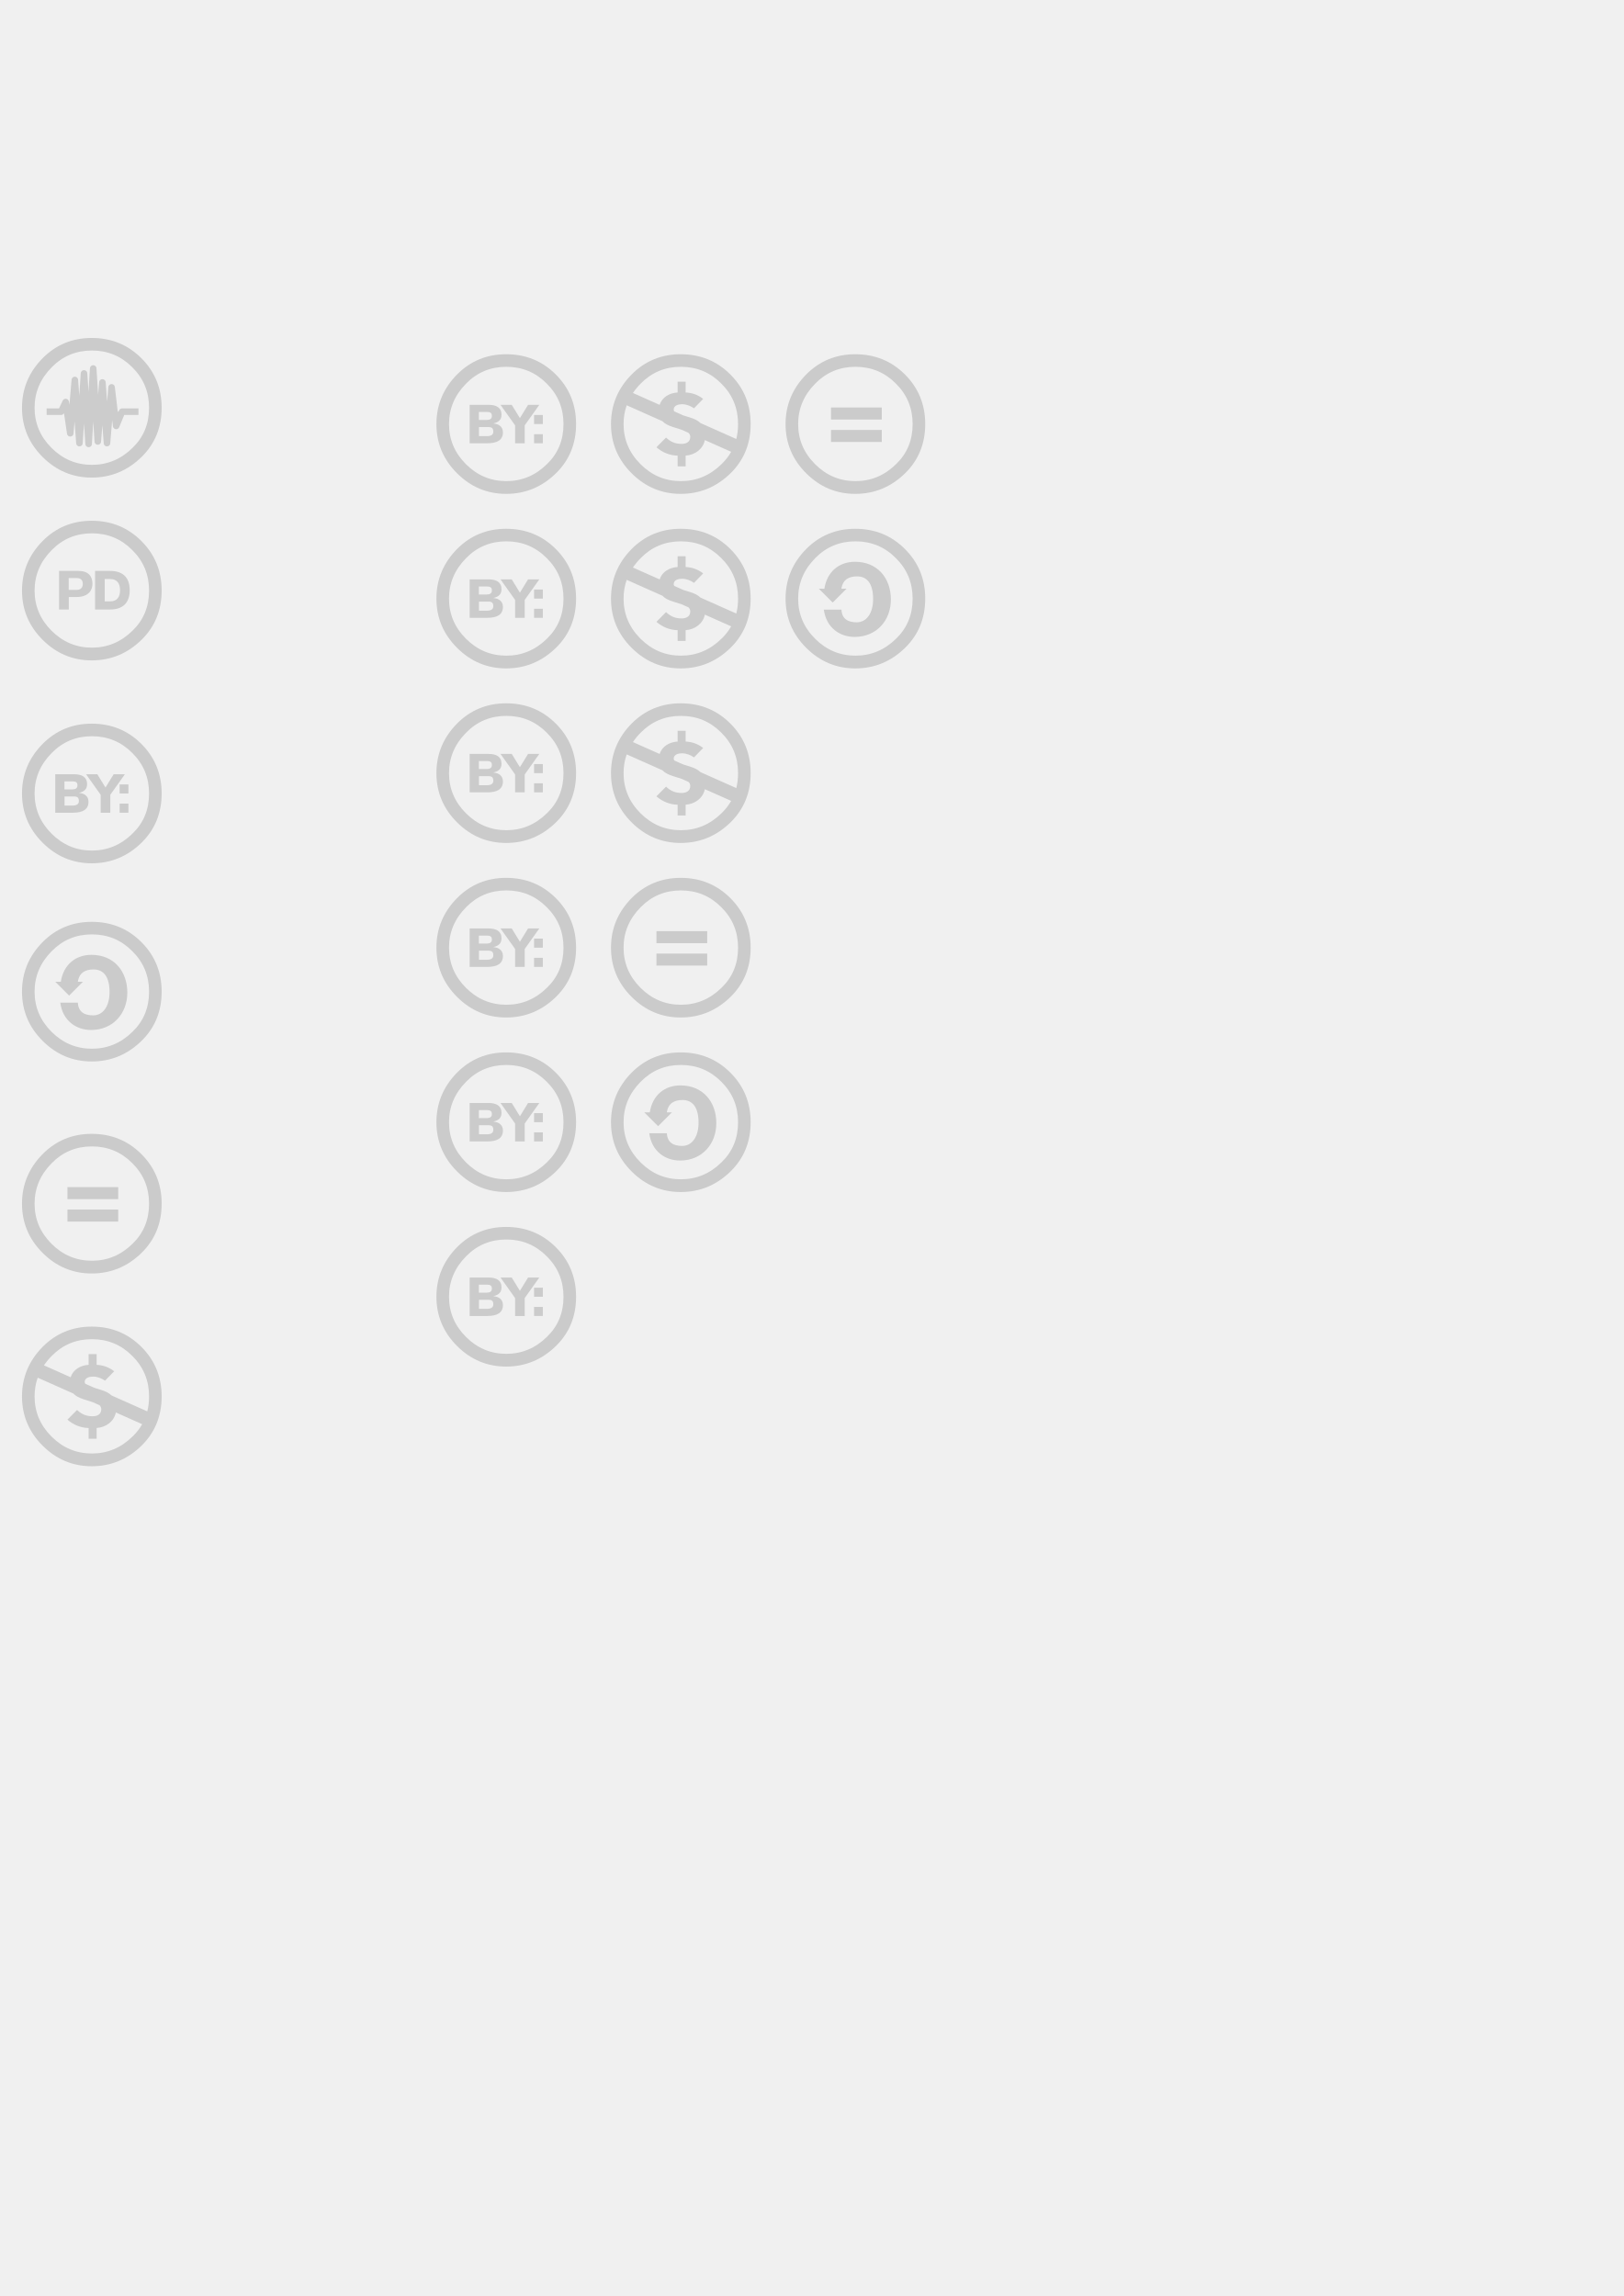
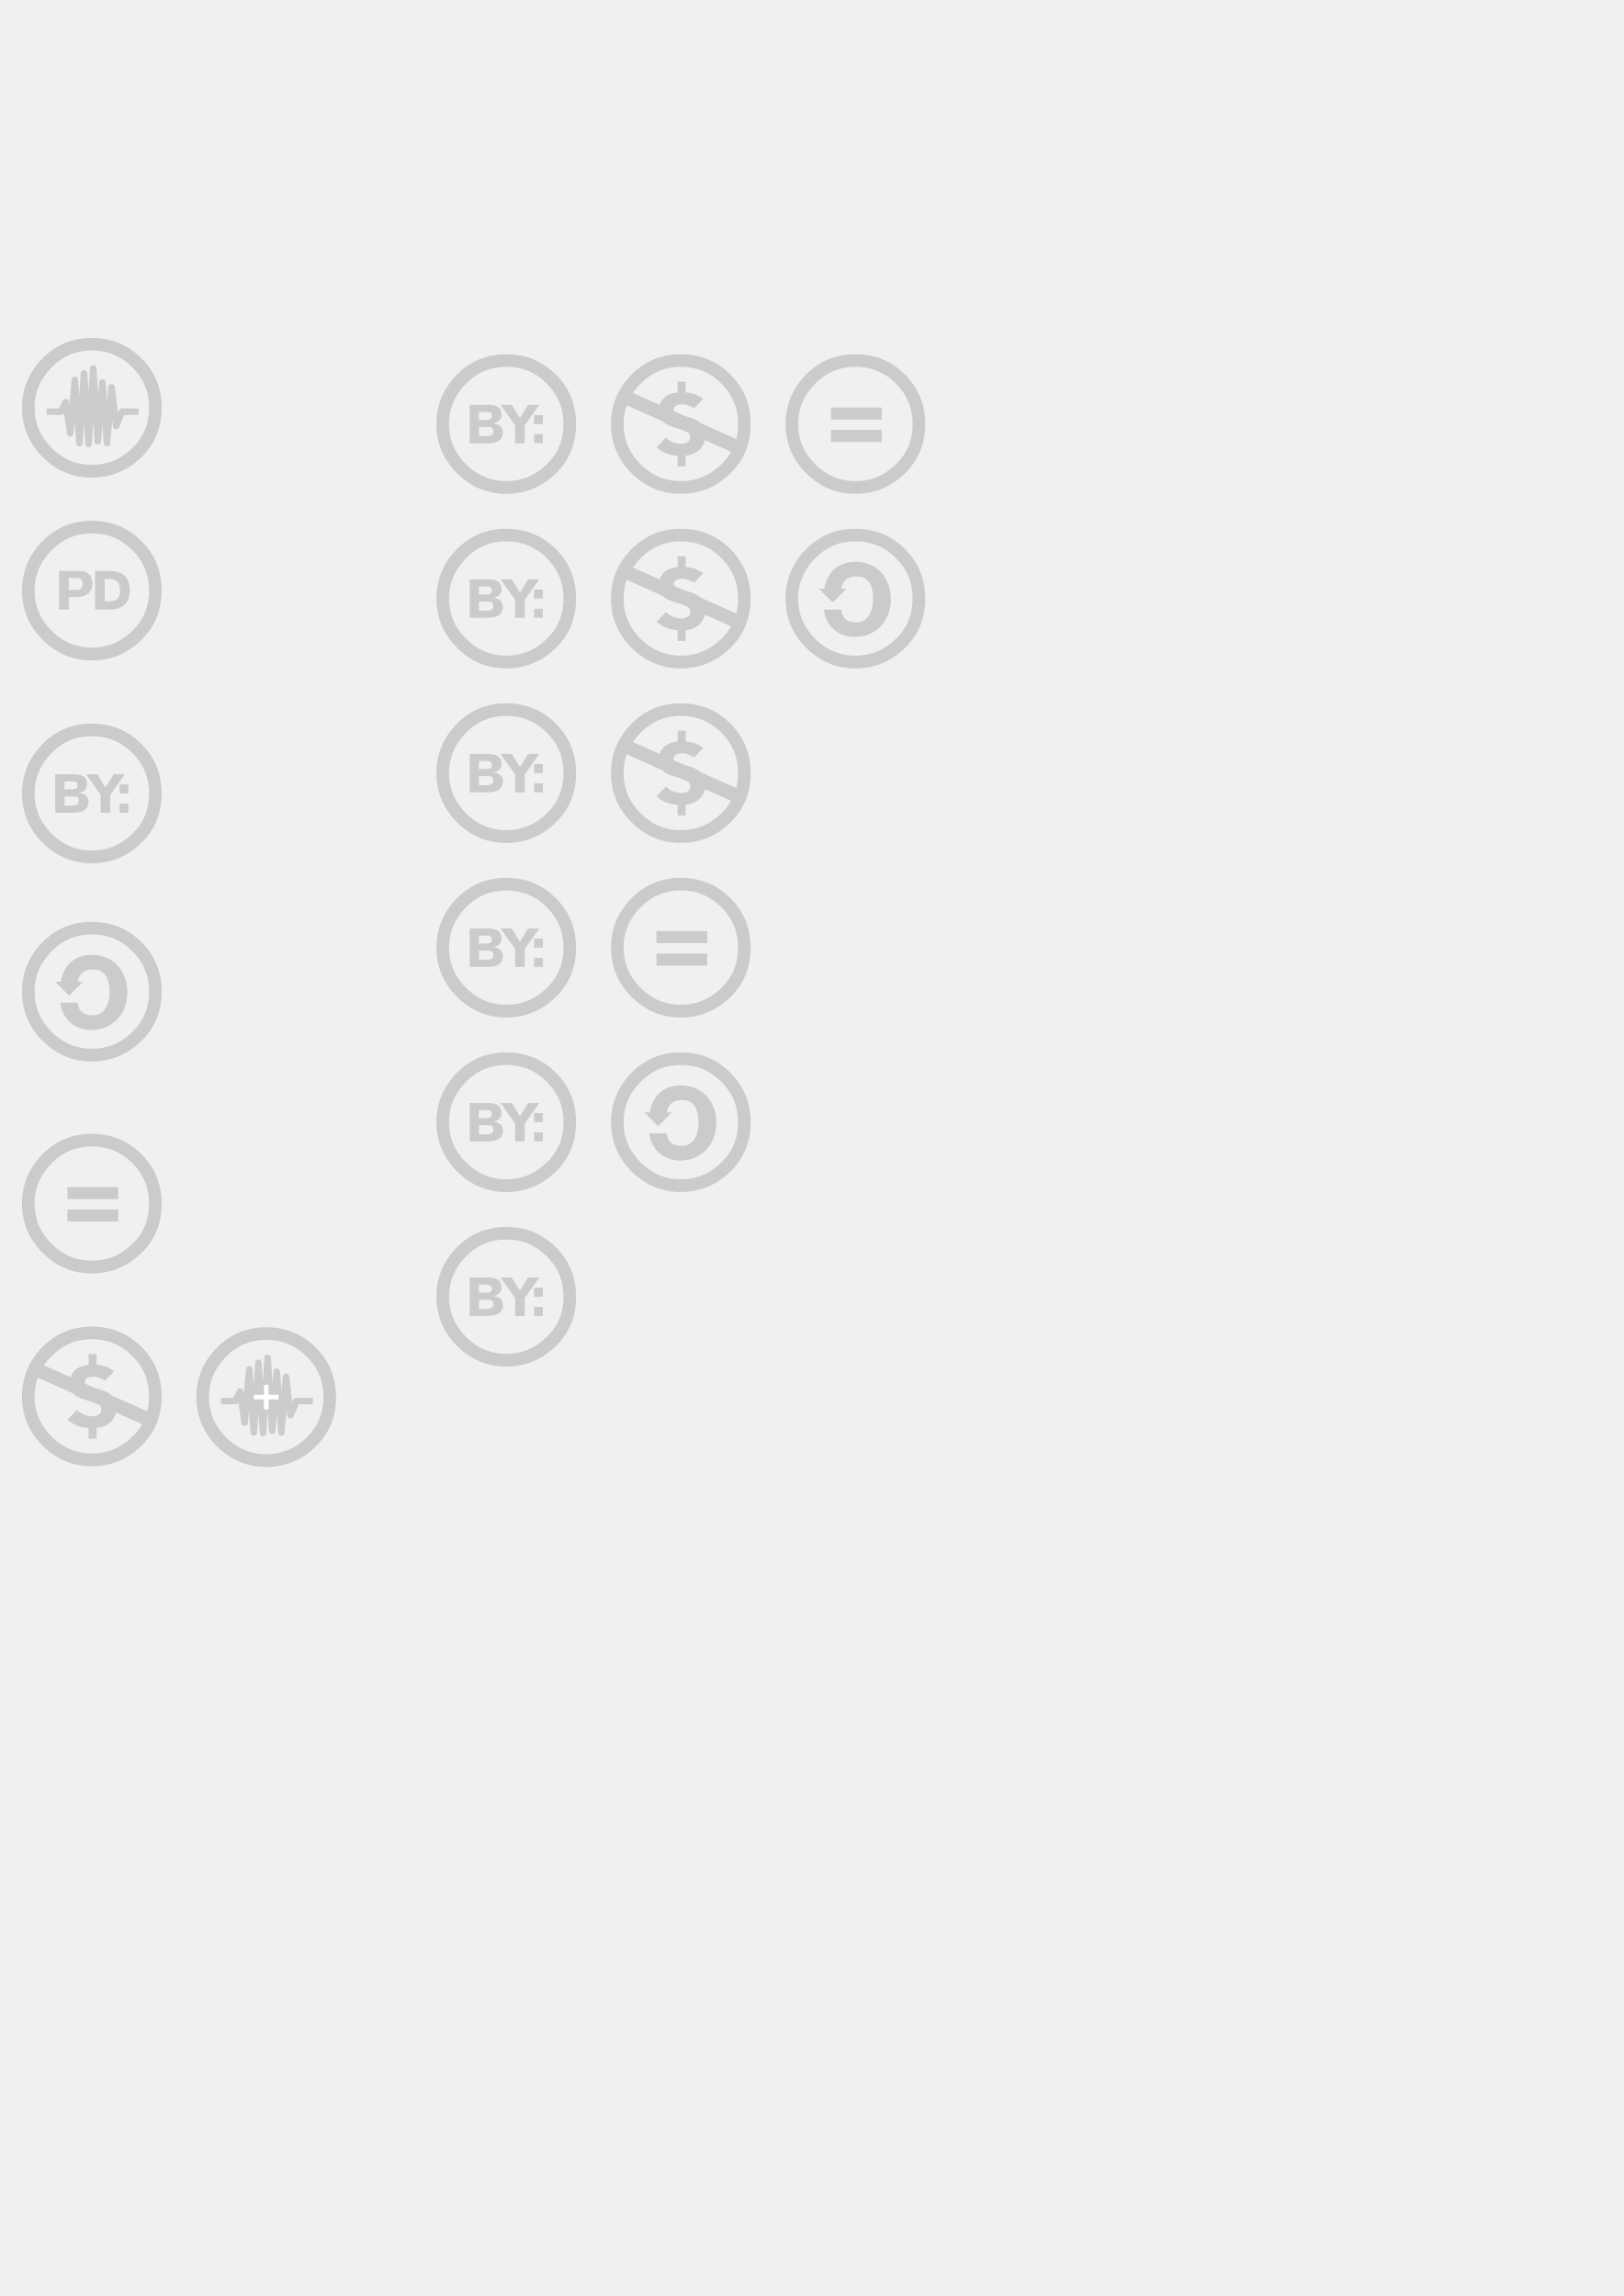
<svg xmlns="http://www.w3.org/2000/svg" width="744.094" height="1052.362" id="svg2084">
-   <defs id="defs2086">
- 						
- 						
- 							
- 					</defs>
+   <defs id="defs2086" />
  <g id="layer1">
    <g id="g1991" transform="translate(200,305.5752)" style="fill:#cbcbcb;fill-opacity:1">
      <path clip-rule="evenodd" d="M 31.959,176.787 C 23.095,176.787 15.592,179.88 9.452,186.067 C 3.149,192.467 0,200.04 0,208.787 C 0,217.533 3.149,225.054 9.452,231.347 C 15.752,237.641 23.256,240.787 31.959,240.787 C 40.77,240.787 48.407,237.614 54.869,231.267 C 60.956,225.241 64,217.746 64,208.787 C 64,199.827 60.903,192.253 54.709,186.067 C 48.513,179.88 40.93,176.787 31.959,176.787 z M 32.04,182.546 C 39.303,182.546 45.47,185.106 50.544,190.227 C 55.67,195.293 58.232,201.479 58.232,208.787 C 58.232,216.146 55.723,222.254 50.703,227.107 C 45.416,232.334 39.195,234.947 32.04,234.947 C 24.884,234.947 18.716,232.36 13.537,227.187 C 8.358,222.014 5.767,215.88 5.767,208.787 C 5.767,201.693 8.384,195.507 13.617,190.227 C 18.637,185.105 24.777,182.546 32.04,182.546 z " id="path1993" style="fill:#cbcbcb;fill-opacity:1;fill-rule:evenodd" />
      <g id="g1995" style="fill:#cbcbcb;fill-opacity:1">
        <path clip-rule="evenodd" d="M 15.235,217.597 L 23.263,217.597 C 27.748,217.597 30.474,216.211 30.474,212.573 C 30.474,209.974 28.541,208.712 26.138,208.539 L 26.138,208.489 C 28.542,207.945 29.83,206.757 29.83,204.505 C 29.83,201.213 27.427,199.976 23.858,199.976 L 15.235,199.976 L 15.235,217.597 L 15.235,217.597 z M 19.497,210.172 L 23.883,210.172 C 25.518,210.172 26.064,210.816 26.064,212.276 C 26.064,213.415 25.419,214.33 23.09,214.33 L 19.497,214.33 L 19.497,210.172 z M 19.447,203.243 L 23.114,203.243 C 24.576,203.243 25.418,203.59 25.418,205.075 C 25.418,206.362 24.526,206.907 23.114,206.907 L 19.447,206.907 L 19.447,203.243 z " id="path1997" style="fill:#cbcbcb;fill-opacity:1;fill-rule:evenodd" />
        <polygon clip-rule="evenodd" points="36.052,217.597 40.462,217.597 40.462,209.38 47.153,199.976 41.999,199.976 38.257,206.064 34.515,199.976 29.361,199.976 36.052,209.38 36.052,217.597 " id="polygon1999" style="fill:#cbcbcb;fill-opacity:1;fill-rule:evenodd" />
        <path clip-rule="evenodd" d="M 48.765,208.787 L 48.765,204.629 L 44.75,204.629 L 44.75,208.787 L 48.765,208.787 z M 48.765,217.597 L 48.765,213.439 L 44.75,213.439 L 44.75,217.597 L 48.765,217.597 z " id="path2001" style="fill:#cbcbcb;fill-opacity:1;fill-rule:evenodd" />
      </g>
    </g>
    <g id="g2015" transform="translate(280,214.7452)" style="fill:#cbcbcb;fill-opacity:1">
      <path clip-rule="evenodd" d="M 31.959,267.617 C 23.095,267.617 15.592,270.71 9.452,276.896 C 3.149,283.296 0,290.871 0,299.617 C 0,308.363 3.149,315.885 9.452,322.178 C 15.752,328.472 23.256,331.617 31.959,331.617 C 40.77,331.617 48.407,328.444 54.869,322.097 C 60.956,316.071 64,308.576 64,299.617 C 64,290.658 60.903,283.084 54.709,276.896 C 48.513,270.709 40.93,267.617 31.959,267.617 z M 32.04,273.375 C 39.303,273.375 45.47,275.936 50.544,281.057 C 55.67,286.122 58.232,292.31 58.232,299.617 C 58.232,306.976 55.723,313.084 50.703,317.938 C 45.416,323.165 39.195,325.777 32.04,325.777 C 24.884,325.777 18.717,323.19 13.537,318.017 C 8.357,312.843 5.767,306.71 5.767,299.617 C 5.767,292.524 8.384,286.337 13.617,281.057 C 18.637,275.936 24.777,273.375 32.04,273.375 z " id="path2017" style="fill:#cbcbcb;fill-opacity:1;fill-rule:evenodd" />
      <path d="M 17.775,295.1 C 19.052,287.049 24.719,282.745 31.822,282.745 C 42.038,282.745 48.264,290.159 48.264,300.043 C 48.264,309.689 41.639,317.182 31.662,317.182 C 24.798,317.182 18.653,312.957 17.535,304.667 L 25.597,304.667 C 25.836,308.972 28.63,310.486 32.62,310.486 C 37.169,310.486 40.123,306.26 40.123,299.803 C 40.123,293.028 37.568,289.441 32.779,289.441 C 29.268,289.441 26.235,290.716 25.596,295.1 L 27.939,295.087 L 21.594,301.432 L 15.249,295.087 L 17.775,295.1 z " id="path2019" style="fill:#cbcbcb;fill-opacity:1" />
    </g>
    <g id="g1983" transform="translate(10.08242,154.9008)" style="fill:#cbcbcb;fill-opacity:1">
      <path clip-rule="evenodd" d="M 31.959,364.794 C 23.095,364.794 15.592,367.888 9.452,374.074 C 3.149,380.475 0,388.048 0,396.795 C 0,405.541 3.149,413.063 9.452,419.355 C 15.752,425.649 23.256,428.795 31.959,428.795 C 40.77,428.795 48.407,425.622 54.869,419.275 C 60.956,413.25 64,405.754 64,396.795 C 64,387.834 60.903,380.261 54.709,374.074 C 48.513,367.888 40.93,364.794 31.959,364.794 z M 32.04,370.554 C 39.303,370.554 45.47,373.115 50.544,378.235 C 55.67,383.301 58.232,389.488 58.232,396.796 C 58.232,404.155 55.723,410.263 50.703,415.116 C 45.416,420.343 39.195,422.955 32.04,422.955 C 24.884,422.955 18.716,420.368 13.537,415.195 C 8.357,410.021 5.767,403.888 5.767,396.796 C 5.767,389.701 8.384,383.516 13.617,378.235 C 18.637,373.115 24.777,370.554 32.04,370.554 z " id="path1985" style="fill-rule:evenodd;fill:#cbcbcb;fill-opacity:1" />
      <g id="g1987" style="fill:#cbcbcb;fill-opacity:1">
        <path clip-rule="evenodd" d="M 44.09,389.212 L 20.83,389.212 L 20.83,394.721 L 44.09,394.721 L 44.09,389.212 z M 44.09,399.496 L 20.83,399.496 L 20.83,405.006 L 44.09,405.006 L 44.09,399.496 z " id="path1989" style="fill-rule:evenodd;fill:#cbcbcb;fill-opacity:1" />
      </g>
    </g>
    <g id="g3013" transform="translate(10.08242,154.9008)" style="fill:#cbcbcb;fill-opacity:1">
      <path clip-rule="evenodd" d="M 31.959,176.787 C 23.095,176.787 15.592,179.88 9.452,186.067 C 3.149,192.467 0,200.04 0,208.787 C 0,217.533 3.149,225.054 9.452,231.347 C 15.752,237.641 23.256,240.787 31.959,240.787 C 40.77,240.787 48.407,237.614 54.869,231.267 C 60.956,225.241 64,217.746 64,208.787 C 64,199.827 60.903,192.253 54.709,186.067 C 48.513,179.88 40.93,176.787 31.959,176.787 z M 32.04,182.546 C 39.303,182.546 45.47,185.106 50.544,190.227 C 55.67,195.293 58.232,201.479 58.232,208.787 C 58.232,216.146 55.723,222.254 50.703,227.107 C 45.416,232.334 39.195,234.947 32.04,234.947 C 24.884,234.947 18.716,232.36 13.537,227.187 C 8.358,222.014 5.767,215.88 5.767,208.787 C 5.767,201.693 8.384,195.507 13.617,190.227 C 18.637,185.105 24.777,182.546 32.04,182.546 z " id="path3015" style="fill-rule:evenodd;fill:#cbcbcb;fill-opacity:1" />
      <g id="g3017" style="fill:#cbcbcb;fill-opacity:1">
        <path clip-rule="evenodd" d="M 15.235,217.597 L 23.263,217.597 C 27.748,217.597 30.474,216.211 30.474,212.573 C 30.474,209.974 28.541,208.712 26.138,208.539 L 26.138,208.489 C 28.542,207.945 29.83,206.757 29.83,204.505 C 29.83,201.213 27.427,199.976 23.858,199.976 L 15.235,199.976 L 15.235,217.597 L 15.235,217.597 z M 19.497,210.172 L 23.883,210.172 C 25.518,210.172 26.064,210.816 26.064,212.276 C 26.064,213.415 25.419,214.33 23.09,214.33 L 19.497,214.33 L 19.497,210.172 z M 19.447,203.243 L 23.114,203.243 C 24.576,203.243 25.418,203.59 25.418,205.075 C 25.418,206.362 24.526,206.907 23.114,206.907 L 19.447,206.907 L 19.447,203.243 z " id="path3019" style="fill-rule:evenodd;fill:#cbcbcb;fill-opacity:1" />
        <polygon clip-rule="evenodd" points="36.052,217.597 40.462,217.597 40.462,209.38 47.153,199.976 41.999,199.976 38.257,206.064 34.515,199.976 29.361,199.976 36.052,209.38 36.052,217.597 " id="polygon3021" style="fill-rule:evenodd;fill:#cbcbcb;fill-opacity:1" />
        <path clip-rule="evenodd" d="M 48.765,208.787 L 48.765,204.629 L 44.75,204.629 L 44.75,208.787 L 48.765,208.787 z M 48.765,217.597 L 48.765,213.439 L 44.75,213.439 L 44.75,217.597 L 48.765,217.597 z " id="path3023" style="fill-rule:evenodd;fill:#cbcbcb;fill-opacity:1" />
      </g>
    </g>
    <g id="g2003" transform="translate(10.08242,154.9008)" style="fill:#cbcbcb;fill-opacity:1">
      <path clip-rule="evenodd" d="M 31.959,83.787 C 23.095,83.787 15.592,86.88 9.452,93.067 C 3.149,99.467 0,107.04 0,115.787 C 0,124.533 3.149,132.054 9.452,138.347 C 15.752,144.641 23.256,147.787 31.959,147.787 C 40.77,147.787 48.407,144.614 54.869,138.267 C 60.956,132.241 64,124.746 64,115.787 C 64,106.827 60.903,99.253 54.709,93.067 C 48.513,86.88 40.93,83.787 31.959,83.787 z M 32.04,89.546 C 39.303,89.546 45.47,92.106 50.544,97.227 C 55.67,102.293 58.232,108.479 58.232,115.787 C 58.232,123.146 55.723,129.254 50.703,134.107 C 45.416,139.334 39.195,141.947 32.04,141.947 C 24.884,141.947 18.716,139.36 13.537,134.187 C 8.358,129.014 5.767,122.88 5.767,115.787 C 5.767,108.693 8.384,102.507 13.617,97.227 C 18.637,92.105 24.777,89.546 32.04,89.546 z " id="path2005" style="fill-rule:evenodd;fill:#cbcbcb;fill-opacity:1" />
      <g id="g2007" style="fill:#cbcbcb;fill-opacity:1">
        <path clip-rule="evenodd" d="M 21.399,110.049 L 25.001,110.049 C 27.013,110.049 27.857,111.018 27.857,112.781 C 27.857,114.147 27.137,115.464 25.125,115.464 L 21.399,115.464 L 21.399,110.049 z M 16.978,124.457 L 21.45,124.457 L 21.45,118.744 L 24.903,118.744 C 30.965,118.744 32.281,115.117 32.281,112.757 C 32.281,109.255 30.517,106.77 25.748,106.77 L 16.979,106.77 L 16.979,124.457 L 16.978,124.457 z " id="path2009" style="fill-rule:evenodd;fill:#cbcbcb;fill-opacity:1" />
        <path clip-rule="evenodd" d="M 33.484,124.457 L 40.34,124.457 C 45.731,124.457 49.357,121.898 49.357,115.613 C 49.357,109.328 45.731,106.77 40.34,106.77 L 33.484,106.77 L 33.484,124.457 z M 37.905,110.496 L 40.415,110.496 C 43.743,110.496 44.936,112.757 44.936,115.613 C 44.936,118.47 43.743,120.731 40.44,120.731 L 37.905,120.731 L 37.905,110.496 z " id="path2011" style="fill-rule:evenodd;fill:#cbcbcb;fill-opacity:1" />
      </g>
    </g>
    <path d="M 42.041,608.047 C 51.012,608.047 58.595,611.141 64.791,617.326 C 70.985,623.514 74.082,631.087 74.082,640.047 C 74.082,649.007 71.038,656.501 64.951,662.527 C 58.489,668.874 50.852,672.047 42.041,672.047 C 33.337,672.047 25.834,668.901 19.534,662.608 C 13.231,656.315 10.082,648.793 10.082,640.047 C 10.082,631.301 13.231,623.727 19.534,617.326 C 25.674,611.141 33.177,608.047 42.041,608.047 z M 17.281,631.451 C 16.326,634.151 15.848,637.016 15.848,640.047 C 15.848,647.141 18.438,653.274 23.618,658.446 C 28.798,663.62 34.965,666.207 42.121,666.207 C 49.276,666.207 55.497,663.595 60.784,658.367 C 62.554,656.656 64.012,654.791 65.156,652.768 L 53.093,647.396 C 52.276,651.455 48.658,654.197 44.285,654.519 L 44.285,659.452 L 40.612,659.452 L 40.612,654.519 C 37.02,654.478 33.551,653.01 30.898,650.687 L 35.306,646.243 C 37.429,648.241 39.551,649.139 42.449,649.139 C 44.326,649.139 46.408,648.405 46.408,645.958 C 46.408,645.091 46.071,644.488 45.543,644.035 L 42.493,642.677 L 38.326,641.352 C 36.273,640.689 34.696,639.876 33.625,638.73 L 17.281,631.451 z M 42.122,613.806 C 34.859,613.806 28.719,616.367 23.699,621.487 C 22.333,622.867 21.144,624.306 20.135,625.809 L 32.368,631.255 C 33.472,627.861 36.698,625.805 40.613,625.574 L 40.613,620.641 L 44.286,620.641 L 44.286,625.574 C 46.817,625.696 49.593,626.389 52.327,628.51 L 48.123,632.831 C 46.572,631.73 44.613,630.955 42.653,630.955 C 41.062,630.955 38.817,631.445 38.817,633.442 C 38.817,633.747 38.919,634.015 39.105,634.254 L 43.197,636.075 L 46.247,637.029 C 48.211,637.625 49.886,638.394 51.105,639.596 L 67.501,646.897 C 68.044,644.749 68.314,642.464 68.314,640.045 C 68.314,632.737 65.752,626.552 60.626,621.484 C 55.551,616.366 49.384,613.806 42.122,613.806 z " id="path2013" style="fill:#cbcbcb;fill-opacity:1" />
    <g id="g3031" transform="translate(10.08242,154.9008)" style="fill:#cbcbcb;fill-opacity:1">
      <path clip-rule="evenodd" d="M 31.959,267.617 C 23.095,267.617 15.592,270.71 9.452,276.896 C 3.149,283.296 0,290.871 0,299.617 C 0,308.363 3.149,315.885 9.452,322.178 C 15.752,328.472 23.256,331.617 31.959,331.617 C 40.77,331.617 48.407,328.444 54.869,322.097 C 60.956,316.071 64,308.576 64,299.617 C 64,290.658 60.903,283.084 54.709,276.896 C 48.513,270.709 40.93,267.617 31.959,267.617 z M 32.04,273.375 C 39.303,273.375 45.47,275.936 50.544,281.057 C 55.67,286.122 58.232,292.31 58.232,299.617 C 58.232,306.976 55.723,313.084 50.703,317.938 C 45.416,323.165 39.195,325.777 32.04,325.777 C 24.884,325.777 18.717,323.19 13.537,318.017 C 8.357,312.843 5.767,306.71 5.767,299.617 C 5.767,292.524 8.384,286.337 13.617,281.057 C 18.637,275.936 24.777,273.375 32.04,273.375 z " id="path3033" style="fill-rule:evenodd;fill:#cbcbcb;fill-opacity:1" />
      <path d="M 17.775,295.1 C 19.052,287.049 24.719,282.745 31.822,282.745 C 42.038,282.745 48.264,290.159 48.264,300.043 C 48.264,309.689 41.639,317.182 31.662,317.182 C 24.798,317.182 18.653,312.957 17.535,304.667 L 25.597,304.667 C 25.836,308.972 28.63,310.486 32.62,310.486 C 37.169,310.486 40.123,306.26 40.123,299.803 C 40.123,293.028 37.568,289.441 32.779,289.441 C 29.268,289.441 26.235,290.716 25.596,295.1 L 27.939,295.087 L 21.594,301.432 L 15.249,295.087 L 17.775,295.1 z " id="path3035" style="fill:#cbcbcb;fill-opacity:1" />
    </g>
    <g id="g3054">
      <path clip-rule="evenodd" d="M 42.041,154.901 C 33.177,154.901 25.674,157.994 19.534,164.181 C 13.231,170.581 10.082,178.154 10.082,186.901 C 10.082,195.648 13.231,203.168 19.534,209.461 C 25.834,215.755 33.338,218.901 42.041,218.901 C 50.852,218.901 58.489,215.728 64.951,209.382 C 71.038,203.355 74.082,195.861 74.082,186.901 C 74.082,177.941 70.985,170.367 64.791,164.181 C 58.595,157.994 51.012,154.901 42.041,154.901 z M 42.122,160.661 C 49.385,160.661 55.552,163.221 60.626,168.341 C 65.752,173.407 68.314,179.594 68.314,186.901 C 68.314,194.261 65.805,200.368 60.785,205.222 C 55.498,210.449 49.277,213.061 42.122,213.061 C 34.966,213.061 28.798,210.474 23.619,205.301 C 18.44,200.128 15.849,193.995 15.849,186.901 C 15.849,179.808 18.466,173.621 23.699,168.341 C 28.719,163.22 34.859,160.661 42.122,160.661 z " id="path2023" style="fill:#cbcbcb;fill-opacity:1;fill-rule:evenodd" />
      <polyline transform="translate(10.08242,154.9008)" clip-rule="evenodd" stroke-miterlimit="3.864" points="        11.291,33.791 17.904,33.791 20.008,29.365 22.113,43.687 24.217,19.261 26.321,48.196 28.426,16.255 30.53,48.572 32.634,14         34.739,47.444 36.843,20.388 38.948,48.196 41.052,22.643 43.157,40.317 45.862,33.791 53.377,33.791 " id="polyline2025" style="fill:#cbcbcb;fill-opacity:1;fill-rule:evenodd;stroke:#ccc;stroke-width:3;stroke-linejoin:round;stroke-miterlimit:3.864;stroke-opacity:1" />
    </g>
    <g id="g3058" transform="translate(200,385.5752)" style="fill:#cbcbcb;fill-opacity:1">
      <path clip-rule="evenodd" d="M 31.959,176.787 C 23.095,176.787 15.592,179.88 9.452,186.067 C 3.149,192.467 0,200.04 0,208.787 C 0,217.533 3.149,225.054 9.452,231.347 C 15.752,237.641 23.256,240.787 31.959,240.787 C 40.77,240.787 48.407,237.614 54.869,231.267 C 60.956,225.241 64,217.746 64,208.787 C 64,199.827 60.903,192.253 54.709,186.067 C 48.513,179.88 40.93,176.787 31.959,176.787 z M 32.04,182.546 C 39.303,182.546 45.47,185.106 50.544,190.227 C 55.67,195.293 58.232,201.479 58.232,208.787 C 58.232,216.146 55.723,222.254 50.703,227.107 C 45.416,232.334 39.195,234.947 32.04,234.947 C 24.884,234.947 18.716,232.36 13.537,227.187 C 8.358,222.014 5.767,215.88 5.767,208.787 C 5.767,201.693 8.384,195.507 13.617,190.227 C 18.637,185.105 24.777,182.546 32.04,182.546 z " id="path3060" style="fill:#cbcbcb;fill-opacity:1;fill-rule:evenodd" />
      <g id="g3062" style="fill:#cbcbcb;fill-opacity:1">
        <path clip-rule="evenodd" d="M 15.235,217.597 L 23.263,217.597 C 27.748,217.597 30.474,216.211 30.474,212.573 C 30.474,209.974 28.541,208.712 26.138,208.539 L 26.138,208.489 C 28.542,207.945 29.83,206.757 29.83,204.505 C 29.83,201.213 27.427,199.976 23.858,199.976 L 15.235,199.976 L 15.235,217.597 L 15.235,217.597 z M 19.497,210.172 L 23.883,210.172 C 25.518,210.172 26.064,210.816 26.064,212.276 C 26.064,213.415 25.419,214.33 23.09,214.33 L 19.497,214.33 L 19.497,210.172 z M 19.447,203.243 L 23.114,203.243 C 24.576,203.243 25.418,203.59 25.418,205.075 C 25.418,206.362 24.526,206.907 23.114,206.907 L 19.447,206.907 L 19.447,203.243 z " id="path3064" style="fill:#cbcbcb;fill-opacity:1;fill-rule:evenodd" />
        <polygon clip-rule="evenodd" points="36.052,217.597 40.462,217.597 40.462,209.38 47.153,199.976 41.999,199.976 38.257,206.064 34.515,199.976 29.361,199.976 36.052,209.38 36.052,217.597 " id="polygon3066" style="fill:#cbcbcb;fill-opacity:1;fill-rule:evenodd" />
        <path clip-rule="evenodd" d="M 48.765,208.787 L 48.765,204.629 L 44.75,204.629 L 44.75,208.787 L 48.765,208.787 z M 48.765,217.597 L 48.765,213.439 L 44.75,213.439 L 44.75,217.597 L 48.765,217.597 z " id="path3068" style="fill:#cbcbcb;fill-opacity:1;fill-rule:evenodd" />
      </g>
    </g>
    <g id="g3070" transform="translate(200,225.5752)" style="fill:#cbcbcb;fill-opacity:1">
      <path clip-rule="evenodd" d="M 31.959,176.787 C 23.095,176.787 15.592,179.88 9.452,186.067 C 3.149,192.467 0,200.04 0,208.787 C 0,217.533 3.149,225.054 9.452,231.347 C 15.752,237.641 23.256,240.787 31.959,240.787 C 40.77,240.787 48.407,237.614 54.869,231.267 C 60.956,225.241 64,217.746 64,208.787 C 64,199.827 60.903,192.253 54.709,186.067 C 48.513,179.88 40.93,176.787 31.959,176.787 z M 32.04,182.546 C 39.303,182.546 45.47,185.106 50.544,190.227 C 55.67,195.293 58.232,201.479 58.232,208.787 C 58.232,216.146 55.723,222.254 50.703,227.107 C 45.416,232.334 39.195,234.947 32.04,234.947 C 24.884,234.947 18.716,232.36 13.537,227.187 C 8.358,222.014 5.767,215.88 5.767,208.787 C 5.767,201.693 8.384,195.507 13.617,190.227 C 18.637,185.105 24.777,182.546 32.04,182.546 z " id="path3072" style="fill:#cbcbcb;fill-opacity:1;fill-rule:evenodd" />
      <g id="g3074" style="fill:#cbcbcb;fill-opacity:1">
        <path clip-rule="evenodd" d="M 15.235,217.597 L 23.263,217.597 C 27.748,217.597 30.474,216.211 30.474,212.573 C 30.474,209.974 28.541,208.712 26.138,208.539 L 26.138,208.489 C 28.542,207.945 29.83,206.757 29.83,204.505 C 29.83,201.213 27.427,199.976 23.858,199.976 L 15.235,199.976 L 15.235,217.597 L 15.235,217.597 z M 19.497,210.172 L 23.883,210.172 C 25.518,210.172 26.064,210.816 26.064,212.276 C 26.064,213.415 25.419,214.33 23.09,214.33 L 19.497,214.33 L 19.497,210.172 z M 19.447,203.243 L 23.114,203.243 C 24.576,203.243 25.418,203.59 25.418,205.075 C 25.418,206.362 24.526,206.907 23.114,206.907 L 19.447,206.907 L 19.447,203.243 z " id="path3076" style="fill:#cbcbcb;fill-opacity:1;fill-rule:evenodd" />
        <polygon clip-rule="evenodd" points="36.052,217.597 40.462,217.597 40.462,209.38 47.153,199.976 41.999,199.976 38.257,206.064 34.515,199.976 29.361,199.976 36.052,209.38 36.052,217.597 " id="polygon3078" style="fill:#cbcbcb;fill-opacity:1;fill-rule:evenodd" />
        <path clip-rule="evenodd" d="M 48.765,208.787 L 48.765,204.629 L 44.75,204.629 L 44.75,208.787 L 48.765,208.787 z M 48.765,217.597 L 48.765,213.439 L 44.75,213.439 L 44.75,217.597 L 48.765,217.597 z " id="path3080" style="fill:#cbcbcb;fill-opacity:1;fill-rule:evenodd" />
      </g>
    </g>
    <g id="g3082" transform="translate(280,37.5682)" style="fill:#cbcbcb;fill-opacity:1">
      <path clip-rule="evenodd" d="M 31.959,364.794 C 23.095,364.794 15.592,367.888 9.452,374.074 C 3.149,380.475 0,388.048 0,396.795 C 0,405.541 3.149,413.063 9.452,419.355 C 15.752,425.649 23.256,428.795 31.959,428.795 C 40.77,428.795 48.407,425.622 54.869,419.275 C 60.956,413.25 64,405.754 64,396.795 C 64,387.834 60.903,380.261 54.709,374.074 C 48.513,367.888 40.93,364.794 31.959,364.794 z M 32.04,370.554 C 39.303,370.554 45.47,373.115 50.544,378.235 C 55.67,383.301 58.232,389.488 58.232,396.796 C 58.232,404.155 55.723,410.263 50.703,415.116 C 45.416,420.343 39.195,422.955 32.04,422.955 C 24.884,422.955 18.716,420.368 13.537,415.195 C 8.357,410.021 5.767,403.888 5.767,396.796 C 5.767,389.701 8.384,383.516 13.617,378.235 C 18.637,373.115 24.777,370.554 32.04,370.554 z " id="path3084" style="fill:#cbcbcb;fill-opacity:1;fill-rule:evenodd" />
      <g id="g3086" style="fill:#cbcbcb;fill-opacity:1">
        <path clip-rule="evenodd" d="M 44.09,389.212 L 20.83,389.212 L 20.83,394.721 L 44.09,394.721 L 44.09,389.212 z M 44.09,399.496 L 20.83,399.496 L 20.83,405.006 L 44.09,405.006 L 44.09,399.496 z " id="path3088" style="fill:#cbcbcb;fill-opacity:1;fill-rule:evenodd" />
      </g>
    </g>
    <g id="g3104" transform="translate(360,-202.4318)" style="fill:#cbcbcb;fill-opacity:1">
      <path clip-rule="evenodd" d="M 31.959,364.794 C 23.095,364.794 15.592,367.888 9.452,374.074 C 3.149,380.475 0,388.048 0,396.795 C 0,405.541 3.149,413.063 9.452,419.355 C 15.752,425.649 23.256,428.795 31.959,428.795 C 40.77,428.795 48.407,425.622 54.869,419.275 C 60.956,413.25 64,405.754 64,396.795 C 64,387.834 60.903,380.261 54.709,374.074 C 48.513,367.888 40.93,364.794 31.959,364.794 z M 32.04,370.554 C 39.303,370.554 45.47,373.115 50.544,378.235 C 55.67,383.301 58.232,389.488 58.232,396.796 C 58.232,404.155 55.723,410.263 50.703,415.116 C 45.416,420.343 39.195,422.955 32.04,422.955 C 24.884,422.955 18.716,420.368 13.537,415.195 C 8.357,410.021 5.767,403.888 5.767,396.796 C 5.767,389.701 8.384,383.516 13.617,378.235 C 18.637,373.115 24.777,370.554 32.04,370.554 z " id="path3106" style="fill:#cbcbcb;fill-opacity:1;fill-rule:evenodd" />
      <g id="g3108" style="fill:#cbcbcb;fill-opacity:1">
        <path clip-rule="evenodd" d="M 44.09,389.212 L 20.83,389.212 L 20.83,394.721 L 44.09,394.721 L 44.09,389.212 z M 44.09,399.496 L 20.83,399.496 L 20.83,405.006 L 44.09,405.006 L 44.09,399.496 z " id="path3110" style="fill:#cbcbcb;fill-opacity:1;fill-rule:evenodd" />
      </g>
    </g>
    <g id="g3112" transform="translate(200,-14.4248)" style="fill:#cbcbcb;fill-opacity:1">
      <path clip-rule="evenodd" d="M 31.959,176.787 C 23.095,176.787 15.592,179.88 9.452,186.067 C 3.149,192.467 0,200.04 0,208.787 C 0,217.533 3.149,225.054 9.452,231.347 C 15.752,237.641 23.256,240.787 31.959,240.787 C 40.77,240.787 48.407,237.614 54.869,231.267 C 60.956,225.241 64,217.746 64,208.787 C 64,199.827 60.903,192.253 54.709,186.067 C 48.513,179.88 40.93,176.787 31.959,176.787 z M 32.04,182.546 C 39.303,182.546 45.47,185.106 50.544,190.227 C 55.67,195.293 58.232,201.479 58.232,208.787 C 58.232,216.146 55.723,222.254 50.703,227.107 C 45.416,232.334 39.195,234.947 32.04,234.947 C 24.884,234.947 18.716,232.36 13.537,227.187 C 8.358,222.014 5.767,215.88 5.767,208.787 C 5.767,201.693 8.384,195.507 13.617,190.227 C 18.637,185.105 24.777,182.546 32.04,182.546 z " id="path3114" style="fill:#cbcbcb;fill-opacity:1;fill-rule:evenodd" />
      <g id="g3116" style="fill:#cbcbcb;fill-opacity:1">
        <path clip-rule="evenodd" d="M 15.235,217.597 L 23.263,217.597 C 27.748,217.597 30.474,216.211 30.474,212.573 C 30.474,209.974 28.541,208.712 26.138,208.539 L 26.138,208.489 C 28.542,207.945 29.83,206.757 29.83,204.505 C 29.83,201.213 27.427,199.976 23.858,199.976 L 15.235,199.976 L 15.235,217.597 L 15.235,217.597 z M 19.497,210.172 L 23.883,210.172 C 25.518,210.172 26.064,210.816 26.064,212.276 C 26.064,213.415 25.419,214.33 23.09,214.33 L 19.497,214.33 L 19.497,210.172 z M 19.447,203.243 L 23.114,203.243 C 24.576,203.243 25.418,203.59 25.418,205.075 C 25.418,206.362 24.526,206.907 23.114,206.907 L 19.447,206.907 L 19.447,203.243 z " id="path3118" style="fill:#cbcbcb;fill-opacity:1;fill-rule:evenodd" />
        <polygon clip-rule="evenodd" points="36.052,217.597 40.462,217.597 40.462,209.38 47.153,199.976 41.999,199.976 38.257,206.064 34.515,199.976 29.361,199.976 36.052,209.38 36.052,217.597 " id="polygon3120" style="fill:#cbcbcb;fill-opacity:1;fill-rule:evenodd" />
        <path clip-rule="evenodd" d="M 48.765,208.787 L 48.765,204.629 L 44.75,204.629 L 44.75,208.787 L 48.765,208.787 z M 48.765,217.597 L 48.765,213.439 L 44.75,213.439 L 44.75,217.597 L 48.765,217.597 z " id="path3122" style="fill:#cbcbcb;fill-opacity:1;fill-rule:evenodd" />
      </g>
    </g>
    <path d="M 311.959,162.362 C 320.93,162.362 328.513,165.456 334.709,171.641 C 340.903,177.829 344,185.402 344,194.362 C 344,203.322 340.956,210.816 334.869,216.842 C 328.407,223.189 320.77,226.362 311.959,226.362 C 303.255,226.362 295.752,223.216 289.452,216.923 C 283.149,210.63 280,203.108 280,194.362 C 280,185.616 283.149,178.042 289.452,171.641 C 295.592,165.456 303.095,162.362 311.959,162.362 z M 287.199,185.766 C 286.244,188.466 285.766,191.331 285.766,194.362 C 285.766,201.456 288.356,207.589 293.536,212.761 C 298.716,217.935 304.883,220.522 312.039,220.522 C 319.194,220.522 325.415,217.91 330.702,212.682 C 332.472,210.971 333.93,209.106 335.074,207.083 L 323.011,201.711 C 322.194,205.77 318.576,208.512 314.203,208.834 L 314.203,213.767 L 310.53,213.767 L 310.53,208.834 C 306.938,208.793 303.469,207.325 300.816,205.002 L 305.224,200.558 C 307.347,202.556 309.469,203.454 312.367,203.454 C 314.244,203.454 316.326,202.72 316.326,200.273 C 316.326,199.406 315.989,198.803 315.461,198.35 L 312.411,196.992 L 308.244,195.667 C 306.191,195.004 304.614,194.191 303.543,193.045 L 287.199,185.766 z M 312.04,168.121 C 304.777,168.121 298.637,170.682 293.617,175.802 C 292.251,177.182 291.062,178.621 290.053,180.124 L 302.286,185.57 C 303.39,182.176 306.616,180.12 310.531,179.889 L 310.531,174.956 L 314.204,174.956 L 314.204,179.889 C 316.735,180.011 319.511,180.704 322.245,182.825 L 318.041,187.146 C 316.49,186.045 314.531,185.27 312.571,185.27 C 310.98,185.27 308.735,185.76 308.735,187.757 C 308.735,188.062 308.837,188.33 309.023,188.569 L 313.115,190.39 L 316.165,191.344 C 318.129,191.94 319.804,192.709 321.023,193.911 L 337.419,201.212 C 337.962,199.064 338.232,196.779 338.232,194.36 C 338.232,187.052 335.67,180.867 330.544,175.799 C 325.469,170.681 319.302,168.121 312.04,168.121 z " id="path3124" style="fill:#cbcbcb;fill-opacity:1" />
    <g id="g3126" transform="translate(200,65.5752)" style="fill:#cbcbcb;fill-opacity:1">
      <path clip-rule="evenodd" d="M 31.959,176.787 C 23.095,176.787 15.592,179.88 9.452,186.067 C 3.149,192.467 0,200.04 0,208.787 C 0,217.533 3.149,225.054 9.452,231.347 C 15.752,237.641 23.256,240.787 31.959,240.787 C 40.77,240.787 48.407,237.614 54.869,231.267 C 60.956,225.241 64,217.746 64,208.787 C 64,199.827 60.903,192.253 54.709,186.067 C 48.513,179.88 40.93,176.787 31.959,176.787 z M 32.04,182.546 C 39.303,182.546 45.47,185.106 50.544,190.227 C 55.67,195.293 58.232,201.479 58.232,208.787 C 58.232,216.146 55.723,222.254 50.703,227.107 C 45.416,232.334 39.195,234.947 32.04,234.947 C 24.884,234.947 18.716,232.36 13.537,227.187 C 8.358,222.014 5.767,215.88 5.767,208.787 C 5.767,201.693 8.384,195.507 13.617,190.227 C 18.637,185.105 24.777,182.546 32.04,182.546 z " id="path3128" style="fill:#cbcbcb;fill-opacity:1;fill-rule:evenodd" />
      <g id="g3130" style="fill:#cbcbcb;fill-opacity:1">
        <path clip-rule="evenodd" d="M 15.235,217.597 L 23.263,217.597 C 27.748,217.597 30.474,216.211 30.474,212.573 C 30.474,209.974 28.541,208.712 26.138,208.539 L 26.138,208.489 C 28.542,207.945 29.83,206.757 29.83,204.505 C 29.83,201.213 27.427,199.976 23.858,199.976 L 15.235,199.976 L 15.235,217.597 L 15.235,217.597 z M 19.497,210.172 L 23.883,210.172 C 25.518,210.172 26.064,210.816 26.064,212.276 C 26.064,213.415 25.419,214.33 23.09,214.33 L 19.497,214.33 L 19.497,210.172 z M 19.447,203.243 L 23.114,203.243 C 24.576,203.243 25.418,203.59 25.418,205.075 C 25.418,206.362 24.526,206.907 23.114,206.907 L 19.447,206.907 L 19.447,203.243 z " id="path3132" style="fill:#cbcbcb;fill-opacity:1;fill-rule:evenodd" />
        <polygon clip-rule="evenodd" points="36.052,217.597 40.462,217.597 40.462,209.38 47.153,199.976 41.999,199.976 38.257,206.064 34.515,199.976 29.361,199.976 36.052,209.38 36.052,217.597 " id="polygon3134" style="fill:#cbcbcb;fill-opacity:1;fill-rule:evenodd" />
        <path clip-rule="evenodd" d="M 48.765,208.787 L 48.765,204.629 L 44.75,204.629 L 44.75,208.787 L 48.765,208.787 z M 48.765,217.597 L 48.765,213.439 L 44.75,213.439 L 44.75,217.597 L 48.765,217.597 z " id="path3136" style="fill:#cbcbcb;fill-opacity:1;fill-rule:evenodd" />
      </g>
    </g>
    <path d="M 311.959,242.362 C 320.93,242.362 328.513,245.456 334.709,251.641 C 340.903,257.829 344,265.402 344,274.362 C 344,283.322 340.956,290.816 334.869,296.842 C 328.407,303.189 320.77,306.362 311.959,306.362 C 303.255,306.362 295.752,303.216 289.452,296.923 C 283.149,290.63 280,283.108 280,274.362 C 280,265.616 283.149,258.042 289.452,251.641 C 295.592,245.456 303.095,242.362 311.959,242.362 z M 287.199,265.766 C 286.244,268.466 285.766,271.331 285.766,274.362 C 285.766,281.456 288.356,287.589 293.536,292.761 C 298.716,297.935 304.883,300.522 312.039,300.522 C 319.194,300.522 325.415,297.91 330.702,292.682 C 332.472,290.971 333.93,289.106 335.074,287.083 L 323.011,281.711 C 322.194,285.77 318.576,288.512 314.203,288.834 L 314.203,293.767 L 310.53,293.767 L 310.53,288.834 C 306.938,288.793 303.469,287.325 300.816,285.002 L 305.224,280.558 C 307.347,282.556 309.469,283.454 312.367,283.454 C 314.244,283.454 316.326,282.72 316.326,280.273 C 316.326,279.406 315.989,278.803 315.461,278.35 L 312.411,276.992 L 308.244,275.667 C 306.191,275.004 304.614,274.191 303.543,273.045 L 287.199,265.766 z M 312.04,248.121 C 304.777,248.121 298.637,250.682 293.617,255.802 C 292.251,257.182 291.062,258.621 290.053,260.124 L 302.286,265.57 C 303.39,262.176 306.616,260.12 310.531,259.889 L 310.531,254.956 L 314.204,254.956 L 314.204,259.889 C 316.735,260.011 319.511,260.704 322.245,262.825 L 318.041,267.146 C 316.49,266.045 314.531,265.27 312.571,265.27 C 310.98,265.27 308.735,265.76 308.735,267.757 C 308.735,268.062 308.837,268.33 309.023,268.569 L 313.115,270.39 L 316.165,271.344 C 318.129,271.94 319.804,272.709 321.023,273.911 L 337.419,281.212 C 337.962,279.064 338.232,276.779 338.232,274.36 C 338.232,267.052 335.67,260.867 330.544,255.799 C 325.469,250.681 319.302,248.121 312.04,248.121 z " id="path3138" style="fill:#cbcbcb;fill-opacity:1" />
    <g id="g3140" transform="translate(360,-25.2548)" style="fill:#cbcbcb;fill-opacity:1">
      <path clip-rule="evenodd" d="M 31.959,267.617 C 23.095,267.617 15.592,270.71 9.452,276.896 C 3.149,283.296 0,290.871 0,299.617 C 0,308.363 3.149,315.885 9.452,322.178 C 15.752,328.472 23.256,331.617 31.959,331.617 C 40.77,331.617 48.407,328.444 54.869,322.097 C 60.956,316.071 64,308.576 64,299.617 C 64,290.658 60.903,283.084 54.709,276.896 C 48.513,270.709 40.93,267.617 31.959,267.617 z M 32.04,273.375 C 39.303,273.375 45.47,275.936 50.544,281.057 C 55.67,286.122 58.232,292.31 58.232,299.617 C 58.232,306.976 55.723,313.084 50.703,317.938 C 45.416,323.165 39.195,325.777 32.04,325.777 C 24.884,325.777 18.717,323.19 13.537,318.017 C 8.357,312.843 5.767,306.71 5.767,299.617 C 5.767,292.524 8.384,286.337 13.617,281.057 C 18.637,275.936 24.777,273.375 32.04,273.375 z " id="path3142" style="fill:#cbcbcb;fill-opacity:1;fill-rule:evenodd" />
      <path d="M 17.775,295.1 C 19.052,287.049 24.719,282.745 31.822,282.745 C 42.038,282.745 48.264,290.159 48.264,300.043 C 48.264,309.689 41.639,317.182 31.662,317.182 C 24.798,317.182 18.653,312.957 17.535,304.667 L 25.597,304.667 C 25.836,308.972 28.63,310.486 32.62,310.486 C 37.169,310.486 40.123,306.26 40.123,299.803 C 40.123,293.028 37.568,289.441 32.779,289.441 C 29.268,289.441 26.235,290.716 25.596,295.1 L 27.939,295.087 L 21.594,301.432 L 15.249,295.087 L 17.775,295.1 z " id="path3144" style="fill:#cbcbcb;fill-opacity:1" />
    </g>
    <g id="g3090" transform="translate(200,145.5752)" style="fill:#cbcbcb;fill-opacity:1">
      <path clip-rule="evenodd" d="M 31.959,176.787 C 23.095,176.787 15.592,179.88 9.452,186.067 C 3.149,192.467 0,200.04 0,208.787 C 0,217.533 3.149,225.054 9.452,231.347 C 15.752,237.641 23.256,240.787 31.959,240.787 C 40.77,240.787 48.407,237.614 54.869,231.267 C 60.956,225.241 64,217.746 64,208.787 C 64,199.827 60.903,192.253 54.709,186.067 C 48.513,179.88 40.93,176.787 31.959,176.787 z M 32.04,182.546 C 39.303,182.546 45.47,185.106 50.544,190.227 C 55.67,195.293 58.232,201.479 58.232,208.787 C 58.232,216.146 55.723,222.254 50.703,227.107 C 45.416,232.334 39.195,234.947 32.04,234.947 C 24.884,234.947 18.716,232.36 13.537,227.187 C 8.358,222.014 5.767,215.88 5.767,208.787 C 5.767,201.693 8.384,195.507 13.617,190.227 C 18.637,185.105 24.777,182.546 32.04,182.546 z " id="path3092" style="fill:#cbcbcb;fill-opacity:1;fill-rule:evenodd" />
      <g id="g3094" style="fill:#cbcbcb;fill-opacity:1">
        <path clip-rule="evenodd" d="M 15.235,217.597 L 23.263,217.597 C 27.748,217.597 30.474,216.211 30.474,212.573 C 30.474,209.974 28.541,208.712 26.138,208.539 L 26.138,208.489 C 28.542,207.945 29.83,206.757 29.83,204.505 C 29.83,201.213 27.427,199.976 23.858,199.976 L 15.235,199.976 L 15.235,217.597 L 15.235,217.597 z M 19.497,210.172 L 23.883,210.172 C 25.518,210.172 26.064,210.816 26.064,212.276 C 26.064,213.415 25.419,214.33 23.09,214.33 L 19.497,214.33 L 19.497,210.172 z M 19.447,203.243 L 23.114,203.243 C 24.576,203.243 25.418,203.59 25.418,205.075 C 25.418,206.362 24.526,206.907 23.114,206.907 L 19.447,206.907 L 19.447,203.243 z " id="path3096" style="fill:#cbcbcb;fill-opacity:1;fill-rule:evenodd" />
        <polygon clip-rule="evenodd" points="36.052,217.597 40.462,217.597 40.462,209.38 47.153,199.976 41.999,199.976 38.257,206.064 34.515,199.976 29.361,199.976 36.052,209.38 36.052,217.597 " id="polygon3098" style="fill:#cbcbcb;fill-opacity:1;fill-rule:evenodd" />
        <path clip-rule="evenodd" d="M 48.765,208.787 L 48.765,204.629 L 44.75,204.629 L 44.75,208.787 L 48.765,208.787 z M 48.765,217.597 L 48.765,213.439 L 44.75,213.439 L 44.75,217.597 L 48.765,217.597 z " id="path3100" style="fill:#cbcbcb;fill-opacity:1;fill-rule:evenodd" />
      </g>
    </g>
    <path d="M 311.959,322.362 C 320.93,322.362 328.513,325.456 334.709,331.641 C 340.903,337.829 344,345.402 344,354.362 C 344,363.322 340.956,370.816 334.869,376.842 C 328.407,383.189 320.77,386.362 311.959,386.362 C 303.255,386.362 295.752,383.216 289.452,376.923 C 283.149,370.63 280,363.108 280,354.362 C 280,345.616 283.149,338.042 289.452,331.641 C 295.592,325.456 303.095,322.362 311.959,322.362 z M 287.199,345.766 C 286.244,348.466 285.766,351.331 285.766,354.362 C 285.766,361.456 288.356,367.589 293.536,372.761 C 298.716,377.935 304.883,380.522 312.039,380.522 C 319.194,380.522 325.415,377.91 330.702,372.682 C 332.472,370.971 333.93,369.106 335.074,367.083 L 323.011,361.711 C 322.194,365.77 318.576,368.512 314.203,368.834 L 314.203,373.767 L 310.53,373.767 L 310.53,368.834 C 306.938,368.793 303.469,367.325 300.816,365.002 L 305.224,360.558 C 307.347,362.556 309.469,363.454 312.367,363.454 C 314.244,363.454 316.326,362.72 316.326,360.273 C 316.326,359.406 315.989,358.803 315.461,358.35 L 312.411,356.992 L 308.244,355.667 C 306.191,355.004 304.614,354.191 303.543,353.045 L 287.199,345.766 z M 312.04,328.121 C 304.777,328.121 298.637,330.682 293.617,335.802 C 292.251,337.182 291.062,338.621 290.053,340.124 L 302.286,345.57 C 303.39,342.176 306.616,340.12 310.531,339.889 L 310.531,334.956 L 314.204,334.956 L 314.204,339.889 C 316.735,340.011 319.511,340.704 322.245,342.825 L 318.041,347.146 C 316.49,346.045 314.531,345.27 312.571,345.27 C 310.98,345.27 308.735,345.76 308.735,347.757 C 308.735,348.062 308.837,348.33 309.023,348.569 L 313.115,350.39 L 316.165,351.344 C 318.129,351.94 319.804,352.709 321.023,353.911 L 337.419,361.212 C 337.962,359.064 338.232,356.779 338.232,354.36 C 338.232,347.052 335.67,340.867 330.544,335.799 C 325.469,330.681 319.302,328.121 312.04,328.121 z " id="path3102" style="fill:#cbcbcb;fill-opacity:1" />
+     <g id="g2117" transform="translate(80,-74.00002)">
+       <g transform="translate(-8.242e-2,527.4614)" id="g2107">
+         <path style="fill:#cbcbcb;fill-opacity:1;fill-rule:evenodd" id="path2109" d="M 42.041,154.901 C 33.177,154.901 25.674,157.994 19.534,164.181 C 13.231,170.581 10.082,178.154 10.082,186.901 C 10.082,195.648 13.231,203.168 19.534,209.461 C 25.834,215.755 33.338,218.901 42.041,218.901 C 50.852,218.901 58.489,215.728 64.951,209.382 C 71.038,203.355 74.082,195.861 74.082,186.901 C 74.082,177.941 70.985,170.367 64.791,164.181 C 58.595,157.994 51.012,154.901 42.041,154.901 z M 42.122,160.661 C 49.385,160.661 55.552,163.221 60.626,168.341 C 65.752,173.407 68.314,179.594 68.314,186.901 C 68.314,194.261 65.805,200.368 60.785,205.222 C 55.498,210.449 49.277,213.061 42.122,213.061 C 34.966,213.061 28.798,210.474 23.619,205.301 C 18.44,200.128 15.849,193.995 15.849,186.901 C 15.849,179.808 18.466,173.621 23.699,168.341 C 28.719,163.22 34.859,160.661 42.122,160.661 z " clip-rule="evenodd" />
+         <polyline style="fill:#cbcbcb;fill-opacity:1;fill-rule:evenodd;stroke:#ccc;stroke-width:3;stroke-linejoin:round;stroke-miterlimit:3.864;stroke-opacity:1" id="polyline2111" points="        11.291,33.791 17.904,33.791 20.008,29.365 22.113,43.687 24.217,19.261 26.321,48.196 28.426,16.255 30.53,48.572 32.634,14         34.739,47.444 36.843,20.388 38.948,48.196 41.052,22.643 43.157,40.317 45.862,33.791 53.377,33.791 " stroke-miterlimit="3.864" clip-rule="evenodd" transform="translate(10.08242,154.9008)" />
+       </g>
+       <text id="text2113" y="720.005" x="34.459" style="font-size:12px;font-style:normal;font-weight:normal;fill:white;fill-opacity:1;stroke:none;stroke-width:1px;stroke-linecap:butt;stroke-linejoin:miter;stroke-opacity:1;font-family:Bitstream Vera Sans" xml:space="preserve">
+         <tspan style="font-size:18px;font-weight:bold" y="720.005" x="34.459" id="tspan2115">+</tspan>
+       </text>
+     </g>
  </g>
</svg>
